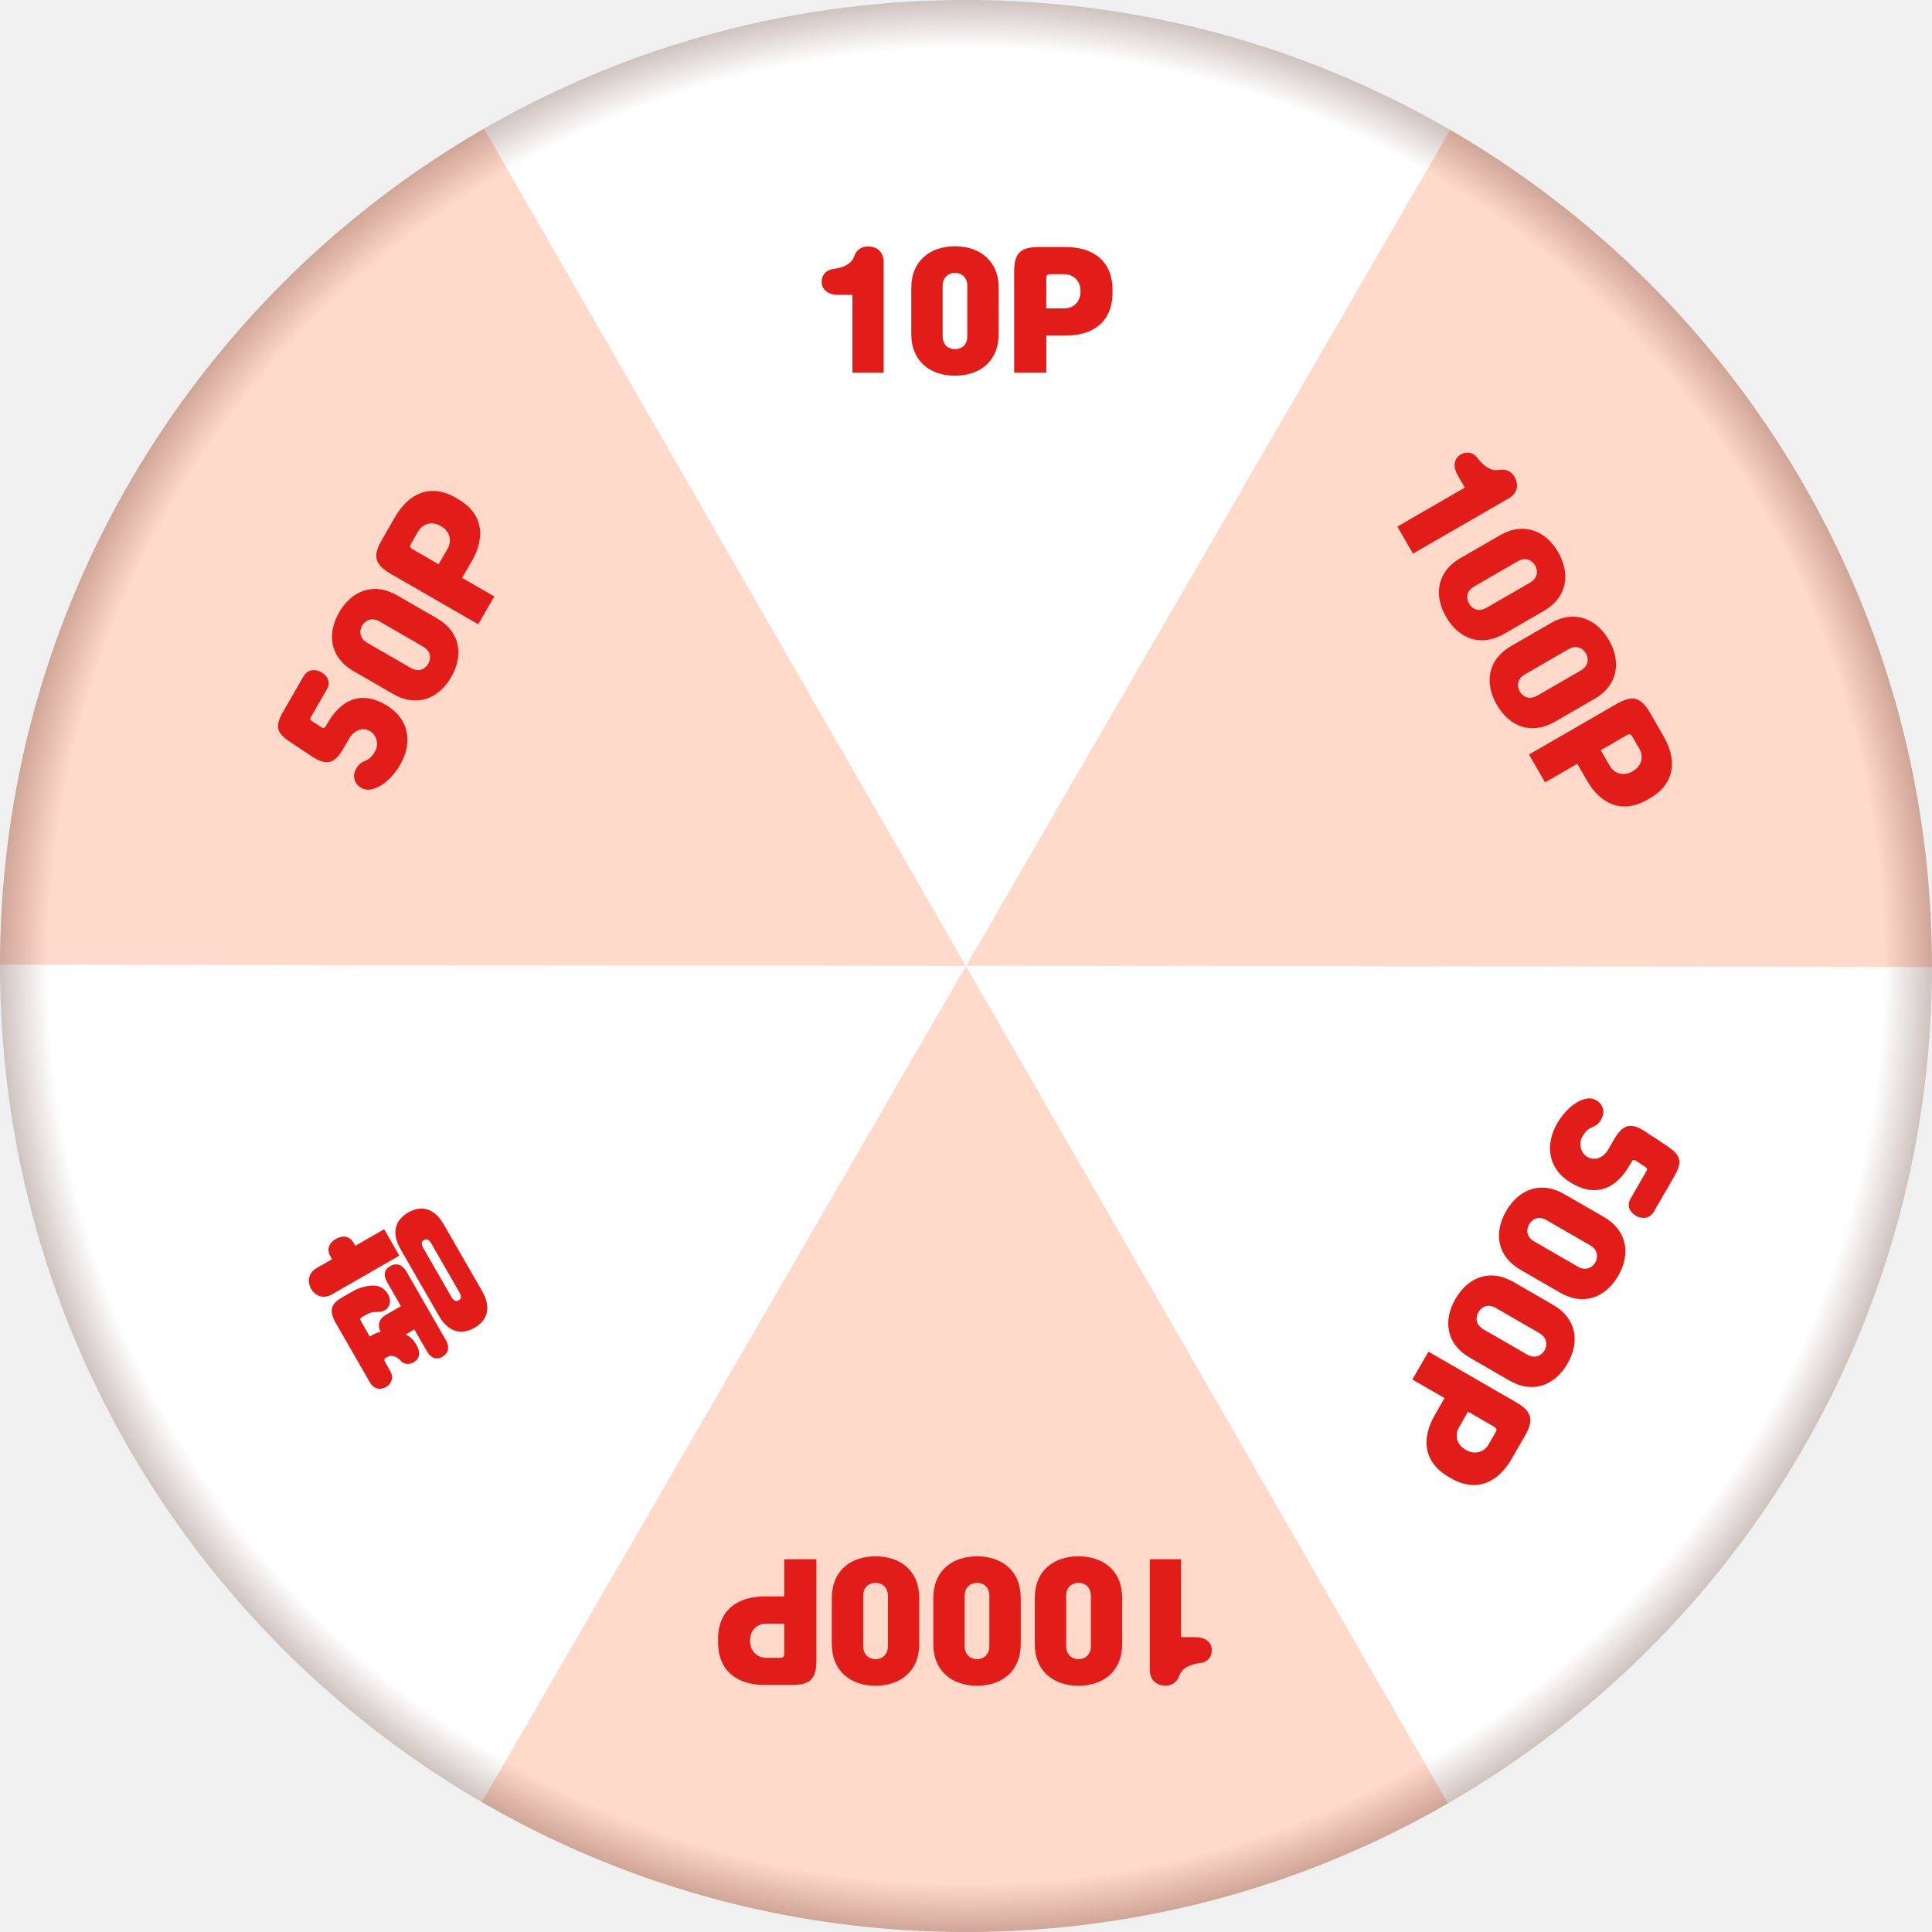
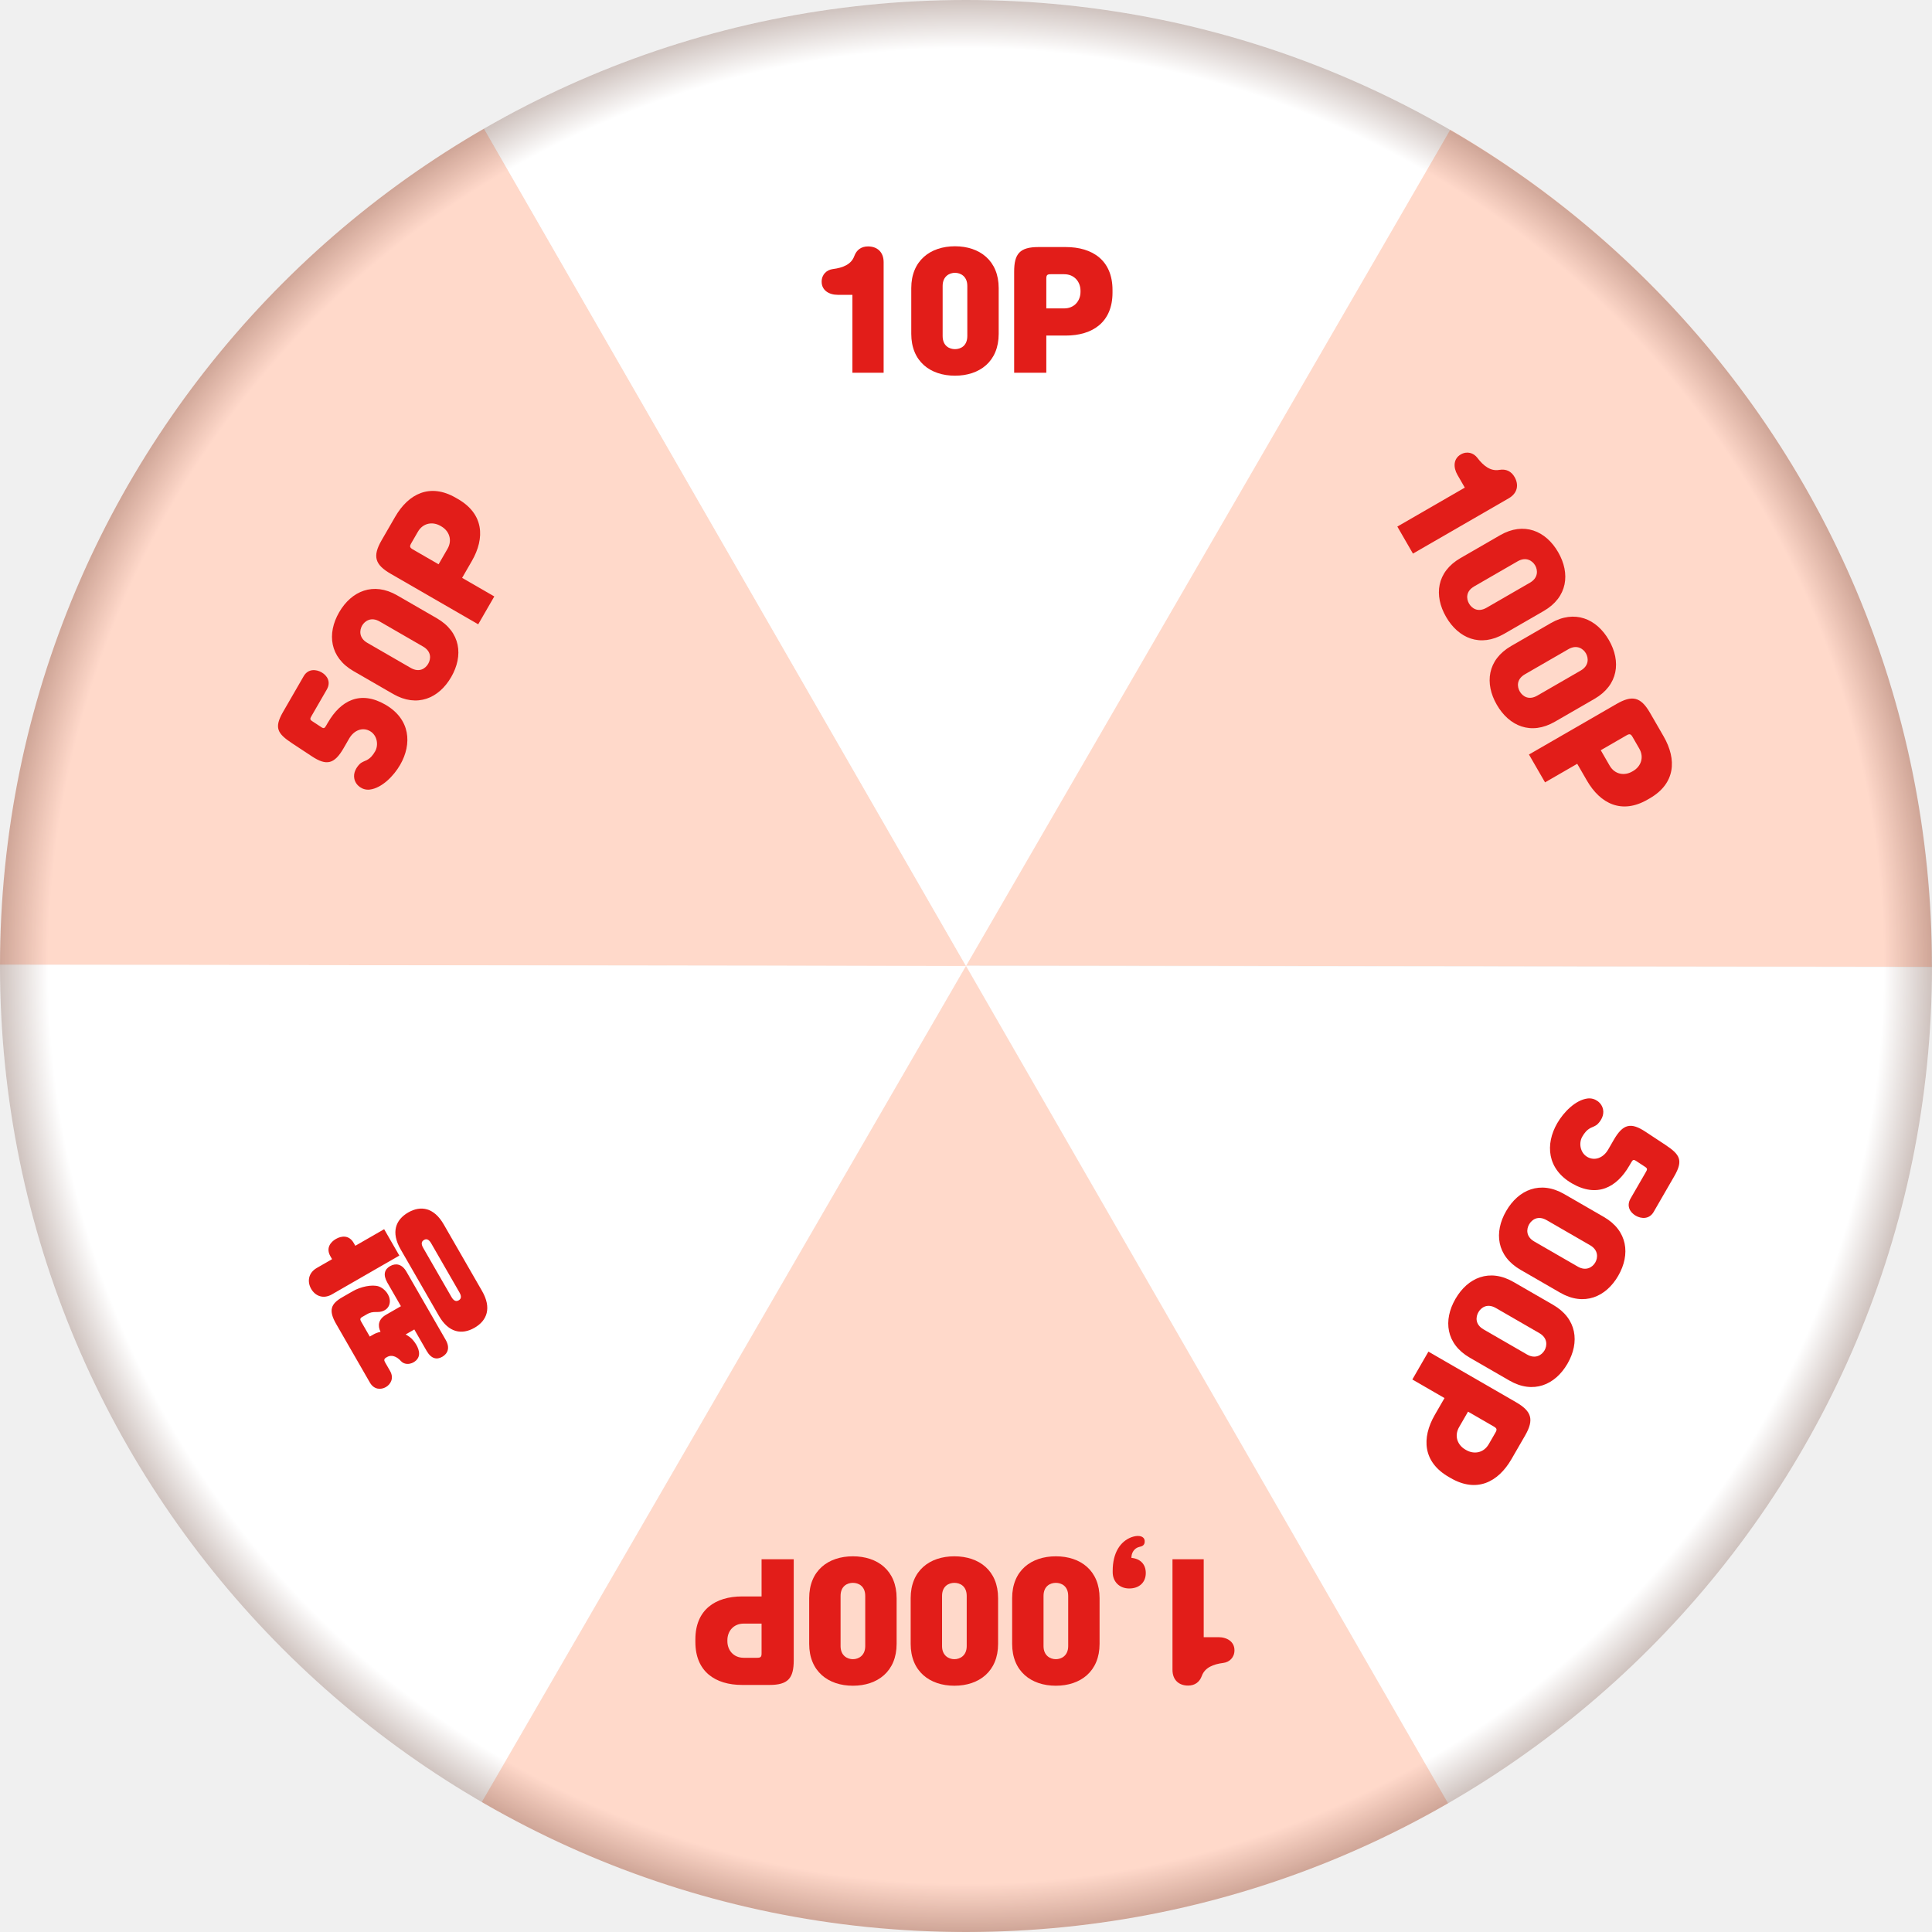
- <svg xmlns="http://www.w3.org/2000/svg" viewBox="0 0 719 719">
+ <svg xmlns="http://www.w3.org/2000/svg" viewBox="0 0 1485 1485">
  <defs>
    <style>
      .cls-1 {
        fill: url(#radial-gradient);
        mix-blend-mode: multiply;
        opacity: .3;
      }

      .cls-2 {
        fill: #ffd9ca;
      }

      .cls-3 {
        isolation: isolate;
      }

      .cls-4 {
        fill: #e21d19;
      }

      .cls-5 {
        fill: #fff;
      }
    </style>
-     <radialGradient id="radial-gradient" cx="-3631.66" cy="4924.97" fx="-3631.66" fy="4924.97" r="359.5" gradientTransform="translate(3991.16 -4565.47)" gradientUnits="userSpaceOnUse">
+     <radialGradient id="radial-gradient" cx="-3248.66" cy="5307.97" fx="-3248.66" fy="5307.97" r="742.5" gradientTransform="translate(3991.16 -4565.47)" gradientUnits="userSpaceOnUse">
      <stop offset=".95" stop-color="#fff" />
      <stop offset="1" stop-color="#5e3527" />
    </radialGradient>
  </defs>
  <g class="cls-3">
    <g id="Layer_2" data-name="Layer 2">
      <g id="Layer_1-2" data-name="Layer 1">
        <g>
          <g>
            <g>
-               <path class="cls-2" d="M180.13,47.88C72.61,109.91.17,225.98,0,359.03l359.5.47L180.13,47.88Z" />
+               <path class="cls-2" d="M372.03,98.9C149.96,227,.36,466.73,0,741.54l742.5.96L372.03,98.9Z" />
              <g>
-                 <path class="cls-4" d="M122.05,268.88c4.73-8.2,12.04-12.03,21.35-6.66,9.31,5.37,10.03,14.58,5.5,22.43-2.38,4.13-6.79,8.62-11.28,9.19-2.68.33-5.25-1.49-5.77-4.07-.44-2.14.72-4.15,1.99-5.42.8-.81,1.99-1.13,2.67-1.48,1.37-.75,2.21-1.74,3.08-3.25,1.34-2.31.83-5.96-1.89-7.53-2.72-1.57-5.94-.41-7.77,2.76l-2.06,3.57c-3.43,5.94-6.33,6.67-11.82,3.04l-7.39-4.87c-5.48-3.63-6.73-5.77-3.31-11.7l7.64-13.23c1.66-2.87,4.66-2.61,6.67-1.45s3.62,3.5,1.93,6.42l-5.72,9.91c-.52.91-.6,1.27.33,1.87l3.41,2.23c.93.6,1.23.31,1.75-.6l.67-1.16Z" />
-                 <path class="cls-4" d="M146.3,258.26l-14.74-8.51c-8.86-5.11-9.94-13.92-5.35-21.87,4.59-7.95,12.76-11.42,21.62-6.3l14.74,8.51c8.91,5.14,9.94,13.92,5.35,21.87-4.59,7.95-12.71,11.44-21.62,6.3ZM157.43,240.61l-16.15-9.32c-3.12-1.8-5.5-.23-6.52,1.53s-1.19,4.61,1.93,6.42l16.15,9.32c3.22,1.86,5.5.23,6.52-1.53s1.29-4.56-1.93-6.41Z" />
-                 <path class="cls-4" d="M171.98,215.06l11.97,6.91-5.98,10.36-32.55-18.79c-5.79-3.34-6.9-6.4-3.42-12.44l5.05-8.75c5.03-8.7,13.04-12.6,22.55-7.11l.86.49c9.51,5.49,10.15,14.38,5.12,23.08l-3.6,6.24ZM163.23,210l3.31-5.74c1.95-3.37.53-6.74-2.28-8.36l-.35-.2c-2.82-1.63-6.44-1.17-8.38,2.2l-2.47,4.28c-.67,1.16-.59,1.6.62,2.3l9.56,5.52Z" />
+                 <path class="cls-4" d="M252.08,555.35c9.78-16.94,24.88-24.85,44.1-13.75,19.22,11.1,20.72,30.11,11.36,46.32-4.92,8.52-14.03,17.81-23.29,18.98-5.53.69-10.84-3.07-11.91-8.4-.92-4.41,1.48-8.57,4.11-11.2,1.66-1.67,4.12-2.33,5.5-3.06,2.83-1.55,4.57-3.6,6.37-6.71,2.76-4.78,1.71-12.32-3.9-15.56-5.61-3.24-12.26-.84-16.04,5.7l-4.26,7.38c-7.08,12.26-13.08,13.78-24.41,6.28l-15.26-10.06c-11.32-7.51-13.91-11.91-6.83-24.17l15.78-27.33c3.42-5.92,9.62-5.39,13.78-2.99,4.16,2.4,7.47,7.22,3.99,13.25l-11.82,20.47c-1.08,1.87-1.23,2.61.68,3.86l7.03,4.61c1.91,1.24,2.54.64,3.62-1.23l1.38-2.39Z" />
+                 <path class="cls-4" d="M302.16,533.41l-30.45-17.58c-18.29-10.56-20.53-28.76-11.05-45.18,9.48-16.42,26.36-23.58,44.65-13.02l30.45,17.58c18.39,10.62,20.53,28.76,11.05,45.18-9.48,16.42-26.26,23.64-44.65,13.02ZM325.15,496.94l-33.36-19.26c-6.44-3.72-11.37-.47-13.47,3.17-2.1,3.64-2.45,9.53,3.99,13.25l33.36,19.26c6.65,3.84,11.37.47,13.47-3.17s2.66-9.41-3.99-13.25Z" />
+                 <path class="cls-4" d="M355.2,444.17l24.73,14.28-12.36,21.41-67.24-38.82c-11.95-6.9-14.26-13.22-7.06-25.69l10.44-18.08c10.38-17.98,26.94-26.02,46.58-14.68l1.77,1.02c19.64,11.34,20.96,29.7,10.58,47.67l-7.44,12.89ZM337.12,433.73l6.84-11.85c4.02-6.96,1.1-13.91-4.72-17.27l-.73-.42c-5.82-3.36-13.3-2.41-17.32,4.55l-5.1,8.83c-1.38,2.39-1.22,3.31,1.27,4.75l19.74,11.4Z" />
              </g>
            </g>
            <g>
-               <path class="cls-2" d="M539.58,48.18l-180.18,311.15,359.5.47c.17-133.05-71.96-249.31-179.32-311.62Z" />
+               <path class="cls-2" d="M1114.44,99.51l-372.14,642.64,742.5.96c.36-274.8-148.63-514.93-370.36-643.6Z" />
              <g>
-                 <path class="cls-4" d="M563.64,177.49c1.68,2.92,1.14,6.05-2.18,7.97l-35.62,20.57-5.81-10.06,25.11-14.5-2.73-4.73c-1.63-2.82-1.53-6.02,1.23-7.62,2.31-1.34,4.75-.6,6.17,1.27,2.26,2.99,4.94,5.07,8.16,4.48,2.5-.44,4.46.51,5.68,2.63Z" />
-                 <path class="cls-4" d="M543.51,207.7l14.74-8.51c8.86-5.11,17.03-1.65,21.62,6.3,4.59,7.95,3.5,16.76-5.35,21.87l-14.74,8.51c-8.91,5.14-17.03,1.65-21.62-6.3-4.59-7.95-3.56-16.73,5.35-21.87ZM553.23,226.17l16.15-9.32c3.12-1.8,2.95-4.65,1.93-6.42-1.02-1.76-3.4-3.34-6.52-1.53l-16.15,9.32c-3.22,1.86-2.95,4.65-1.93,6.42,1.02,1.76,3.3,3.39,6.52,1.53Z" />
-                 <path class="cls-4" d="M562.39,240.41l14.74-8.51c8.86-5.11,17.03-1.65,21.62,6.3,4.59,7.95,3.51,16.76-5.35,21.87l-14.74,8.51c-8.91,5.14-17.03,1.65-21.62-6.3-4.59-7.95-3.56-16.73,5.35-21.87ZM572.12,258.87l16.15-9.32c3.12-1.8,2.95-4.65,1.93-6.41s-3.4-3.34-6.52-1.54l-16.15,9.33c-3.22,1.86-2.95,4.65-1.93,6.41,1.02,1.76,3.3,3.39,6.52,1.53Z" />
-                 <path class="cls-4" d="M586.97,284.25l-11.97,6.91-5.98-10.37,32.55-18.79c5.79-3.34,9-2.78,12.48,3.26l5.05,8.75c5.03,8.7,4.39,17.59-5.12,23.08l-.85.49c-9.51,5.49-17.53,1.6-22.55-7.11l-3.6-6.24ZM595.72,279.19l3.31,5.74c1.95,3.37,5.57,3.83,8.38,2.2l.35-.2c2.82-1.63,4.23-4.99,2.28-8.36l-2.47-4.28c-.67-1.16-1.09-1.31-2.3-.62l-9.56,5.52Z" />
+                 <path class="cls-4" d="M1164.12,366.59c3.48,6.03,2.36,12.49-4.5,16.45l-73.58,42.48-12-20.78,51.86-29.94-5.64-9.77c-3.36-5.82-3.17-12.44,2.55-15.74,4.78-2.76,9.82-1.23,12.74,2.62,4.67,6.17,10.2,10.46,16.84,9.26,5.16-.9,9.2,1.06,11.72,5.42Z" />
+                 <path class="cls-4" d="M1122.55,428.98l30.45-17.58c18.29-10.56,35.17-3.4,44.65,13.02,9.48,16.42,7.24,34.62-11.05,45.18l-30.45,17.58c-18.39,10.62-35.17,3.4-44.65-13.02-9.48-16.42-7.34-34.56,11.05-45.18ZM1142.63,467.12l33.36-19.26c6.44-3.72,6.09-9.61,3.99-13.25-2.1-3.64-7.03-6.89-13.47-3.17l-33.36,19.26c-6.65,3.84-6.09,9.61-3.99,13.25,2.1,3.64,6.82,7.01,13.47,3.17Z" />
+                 <path class="cls-4" d="M1161.55,496.53l30.45-17.58c18.29-10.56,35.17-3.4,44.65,13.02,9.48,16.42,7.24,34.62-11.05,45.18l-30.45,17.58c-18.39,10.62-35.17,3.4-44.65-13.02-9.48-16.42-7.34-34.56,11.05-45.18ZM1181.63,534.67l33.36-19.26c6.44-3.72,6.09-9.61,3.99-13.25-2.1-3.64-7.03-6.89-13.47-3.17l-33.36,19.26c-6.65,3.84-6.09,9.61-3.99,13.25,2.1,3.64,6.82,7.01,13.47,3.17Z" />
+                 <path class="cls-4" d="M1212.3,587.08l-24.73,14.28-12.36-21.41,67.24-38.82c11.95-6.9,18.58-5.74,25.78,6.73l10.44,18.08c10.38,17.98,9.06,36.34-10.58,47.67l-1.77,1.02c-19.64,11.34-36.2,3.3-46.58-14.68l-7.44-12.88ZM1230.39,576.64l6.84,11.85c4.02,6.96,11.5,7.91,17.31,4.55l.73-.42c5.82-3.36,8.74-10.31,4.71-17.27l-5.1-8.83c-1.38-2.39-2.26-2.71-4.75-1.27l-19.74,11.4Z" />
              </g>
            </g>
            <g>
-               <path class="cls-5" d="M180.15,47.93l179.35,311.57L539.65,48.4l-180.15,311.1L539.68,48.35C486.84,17.68,425.46.09,359.97,0c-65.49-.08-126.92,17.35-179.84,47.88l179.37,311.62L180.15,47.93Z" />
+               <path class="cls-5" d="M372.08,99l370.42,643.5L1114.58,99.96l-372.08,642.54L1114.64,99.86C1005.5,36.52,878.73.18,743.46,0c-135.27-.18-262.13,35.84-371.44,98.9l370.47,643.6L372.08,99Z" />
              <g>
-                 <path class="cls-4" d="M323.04,91.71c3.37,0,5.81,2.03,5.81,5.87v41.13s-11.62,0-11.62,0v-28.99s-5.46,0-5.46,0c-3.25,0-5.98-1.69-5.98-4.88,0-2.67,1.86-4.42,4.18-4.71,3.72-.46,6.86-1.74,7.96-4.82.87-2.38,2.67-3.6,5.11-3.6Z" />
-                 <path class="cls-4" d="M339.13,124.24v-17.02c0-10.23,7.09-15.57,16.27-15.57,9.18,0,16.27,5.35,16.27,15.57v17.02c0,10.28-7.09,15.57-16.27,15.57-9.18,0-16.27-5.29-16.27-15.57ZM359.99,125.06v-18.65c0-3.6-2.56-4.88-4.59-4.88-2.03,0-4.59,1.28-4.59,4.88v18.65c0,3.72,2.56,4.88,4.59,4.88,2.03,0,4.59-1.16,4.59-4.88Z" />
-                 <path class="cls-4" d="M389.39,124.88v13.83s-11.97,0-11.97,0v-37.59c0-6.68,2.09-9.18,9.06-9.18h10.11c10.05,0,17.43,5,17.43,15.98v.99c0,10.98-7.38,15.98-17.43,15.98h-7.2ZM389.39,114.77h6.62c3.89,0,6.1-2.91,6.1-6.16v-.41c0-3.25-2.21-6.16-6.1-6.16h-4.94c-1.34,0-1.68.29-1.69,1.69v11.04Z" />
+                 <path class="cls-4" d="M667.19,189.41c6.96,0,12,4.2,12,12.12v84.96s-24,0-24,0v-59.88s-11.28,0-11.28,0c-6.72,0-12.36-3.48-12.36-10.08,0-5.52,3.84-9.12,8.64-9.72,7.68-.96,14.16-3.6,16.44-9.96,1.8-4.92,5.52-7.44,10.56-7.44Z" />
+                 <path class="cls-4" d="M700.43,256.61v-35.16c0-21.12,14.64-32.16,33.6-32.16,18.96,0,33.6,11.04,33.6,32.16v35.16c0,21.24-14.64,32.16-33.6,32.16-18.96,0-33.6-10.92-33.6-32.16ZM743.51,258.29v-38.52c0-7.44-5.28-10.08-9.48-10.08-4.2,0-9.48,2.64-9.48,10.08v38.52c0,7.68,5.28,10.08,9.48,10.08,4.2,0,9.48-2.4,9.48-10.08Z" />
+                 <path class="cls-4" d="M804.23,257.93v28.56s-24.72,0-24.72,0v-77.64c0-13.8,4.32-18.96,18.72-18.96h20.88c20.76,0,36,10.32,36,33v2.04c0,22.68-15.24,33-36,33h-14.88ZM804.23,237.05h13.68c8.04,0,12.6-6,12.6-12.72v-.84c0-6.72-4.56-12.72-12.6-12.72h-10.2c-2.76,0-3.48.6-3.48,3.48v22.8Z" />
              </g>
            </g>
            <g>
-               <path class="cls-5" d="M0,359.03c-.17,133.05,71.96,249.31,179.32,311.62l180.18-311.15L0,359.03Z" />
-               <path class="cls-4" d="M123.54,481.7c-3.27,1.88-6.24.57-7.75-2.04-1.51-2.62-1.13-5.92,2.09-7.77l5.69-3.28-.61-1.06c-1.77-3.07.03-5.31,2.04-6.47,2.06-1.19,4.88-1.54,6.62,1.49l.61,1.06,10.73-6.17,5.65,9.82-25.08,14.43ZM136.57,489.08l-1.81,1.04c-.81.46-.8.93-.4,1.64l3.25,5.64,1.31-.75c.81-.46,1.75-.81,2.7-1.02-1.15-2.35-.77-4.72,2.05-6.34l5.54-3.19-5.04-8.76c-1.74-3.02-1-4.99,1.02-6.15,2.01-1.16,4.37-.91,6.08,2.06l14.61,25.38c1.71,2.97.74,5.14-1.27,6.3-2.01,1.16-4.09.81-5.83-2.21l-4.58-7.96-3.22,1.85c1.08.59,2.08,1.28,2.81,2.2,1.45,1.71,3.11,4.71,1.6,6.86-1.27,1.87-4.39,2.73-6.14.86-1.7-1.9-3.65-2.39-5.06-1.58l-.45.26c-.81.46-.83,1.01-.42,1.72l1.88,3.27c1.54,2.67.24,4.96-1.57,6-1.76,1.01-4.36,1.04-5.93-1.68l-12.55-21.8c-2.96-5.14-1.98-7.51,2.25-9.94l3.93-2.26c2.92-1.68,7.21-2.61,9.71-1.77,2.02.71,4.19,3.08,4.08,5.69-.11,2.48-2.24,3.91-4.77,3.82-1.64-.06-2.64.18-3.75.82ZM149.08,464.92c-3.62-6.29-1.89-10.98,2.84-13.7,4.68-2.7,9.6-1.84,13.22,4.46l14.26,24.77c3.62,6.29,1.89,10.98-2.79,13.67-4.73,2.72-9.65,1.87-13.27-4.43l-14.26-24.77ZM160.48,462.72c-.96-1.66-1.87-1.74-2.68-1.27-.86.49-1.25,1.32-.29,2.98l10.49,18.23c.96,1.66,1.87,1.74,2.73,1.25.81-.46,1.2-1.29.24-2.96l-10.49-18.23Z" />
+               <path class="cls-5" d="M0,741.54c-.36,274.8,148.63,514.93,370.36,643.6l372.14-642.64L0,741.54Z" />
+               <path class="cls-4" d="M255.16,994.89c-6.76,3.89-12.89,1.19-16-4.22-3.11-5.41-2.33-12.23,4.33-16.06l11.75-6.77-1.26-2.18c-3.65-6.34.06-10.97,4.21-13.36,4.26-2.45,10.08-3.17,13.67,3.07l1.26,2.18,22.15-12.75,11.67,20.28-51.79,29.81ZM282.08,1010.14l-3.74,2.16c-1.66.96-1.66,1.93-.82,3.38l6.7,11.65,2.7-1.56c1.66-.96,3.61-1.66,5.57-2.1-2.38-4.86-1.59-9.74,4.23-13.1l11.44-6.58-10.42-18.1c-3.59-6.24-2.06-10.31,2.1-12.7,4.16-2.4,9.03-1.87,12.56,4.26l30.17,52.42c3.53,6.14,1.54,10.61-2.62,13-4.16,2.4-8.45,1.68-12.04-4.56l-9.46-16.43-6.66,3.83c2.22,1.21,4.29,2.65,5.8,4.55,3,3.53,6.43,9.73,3.3,14.16-2.62,3.86-9.08,5.64-12.69,1.77-3.51-3.93-7.55-4.93-10.46-3.26l-.94.54c-1.66.96-1.71,2.09-.87,3.55l3.89,6.76c3.17,5.51.49,10.24-3.25,12.39-3.64,2.1-9.01,2.14-12.25-3.47l-25.92-45.03c-6.11-10.61-4.08-15.51,4.65-20.54l8.11-4.67c6.03-3.47,14.9-5.39,20.05-3.65,4.17,1.48,8.65,6.37,8.43,11.76-.24,5.12-4.63,8.07-9.86,7.89-3.39-.12-5.46.37-7.75,1.69ZM307.91,960.24c-7.48-13-3.91-22.67,5.86-28.3,9.67-5.57,19.83-3.8,27.31,9.2l29.45,51.17c7.48,13,3.91,22.67-5.76,28.24-9.78,5.63-19.93,3.86-27.41-9.14l-29.45-51.17ZM331.45,955.69c-1.98-3.43-3.87-3.59-5.53-2.63-1.77,1.02-2.58,2.73-.61,6.16l21.67,37.65c1.98,3.43,3.87,3.59,5.63,2.57,1.66-.96,2.48-2.67.5-6.1l-21.67-37.65Z" />
            </g>
            <g>
-               <path class="cls-2" d="M538.85,671.07l-179.35-311.57-180.15,311.1,180.15-311.1-180.18,311.15c52.84,30.67,114.22,48.26,179.72,48.35,65.49.08,126.92-17.35,179.84-47.88l-179.37-311.62,179.35,311.57Z" />
+               <path class="cls-5" d="M1112.97,1386.1c222.07-128.1,371.67-367.84,372.03-642.64l-742.5-.96,370.47,643.6Z" />
              <g>
-                 <path class="cls-4" d="M433.73,627.29c-3.37,0-5.81-2.03-5.81-5.87v-41.13s11.62,0,11.62,0v28.99h5.46c3.25,0,5.98,1.68,5.98,4.88,0,2.67-1.86,4.42-4.18,4.71-3.72.46-6.86,1.74-7.96,4.82-.87,2.38-2.67,3.6-5.11,3.6Z" />
-                 <path class="cls-4" d="M417.63,594.76v17.02c0,10.23-7.09,15.57-16.27,15.57s-16.27-5.35-16.27-15.57v-17.02c0-10.28,7.09-15.57,16.27-15.57,9.18,0,16.27,5.29,16.27,15.57ZM396.78,593.94v18.65c0,3.6,2.56,4.88,4.59,4.88s4.59-1.28,4.59-4.88v-18.65c0-3.72-2.56-4.88-4.59-4.88-2.03,0-4.59,1.16-4.59,4.88Z" />
-                 <path class="cls-4" d="M379.87,594.76v17.02c0,10.23-7.09,15.57-16.27,15.57-9.18,0-16.27-5.35-16.27-15.57v-17.02c0-10.28,7.09-15.57,16.27-15.57,9.18,0,16.27,5.29,16.27,15.57ZM359.01,593.94v18.65c0,3.6,2.56,4.88,4.59,4.88,2.03,0,4.59-1.28,4.59-4.88v-18.65c0-3.72-2.56-4.88-4.59-4.88-2.03,0-4.59,1.16-4.59,4.88Z" />
-                 <path class="cls-4" d="M342.1,594.76v17.02c0,10.23-7.09,15.57-16.27,15.57s-16.27-5.35-16.27-15.57v-17.02c0-10.28,7.09-15.57,16.27-15.57,9.18,0,16.27,5.29,16.27,15.57ZM321.24,593.94v18.65c0,3.6,2.56,4.88,4.59,4.88,2.03,0,4.59-1.28,4.59-4.88v-18.65c0-3.72-2.56-4.88-4.59-4.88-2.03,0-4.59,1.16-4.59,4.88Z" />
-                 <path class="cls-4" d="M291.85,594.12v-13.83h11.97v37.59c0,6.68-2.09,9.18-9.06,9.18h-10.11c-10.05,0-17.43-5-17.43-15.98v-.99c0-10.98,7.38-15.98,17.43-15.98h7.2ZM291.85,604.23h-6.62c-3.89,0-6.1,2.9-6.1,6.16v.41c0,3.25,2.21,6.16,6.1,6.16h4.94c1.34,0,1.68-.29,1.68-1.68v-11.04Z" />
+                 <path class="cls-4" d="M1252.42,895.88c-9.78,16.94-24.88,24.85-44.1,13.75-19.23-11.1-20.72-30.11-11.36-46.32,4.92-8.52,14.03-17.81,23.29-18.98,5.52-.69,10.84,3.07,11.91,8.4.92,4.41-1.48,8.57-4.11,11.2-1.66,1.67-4.12,2.33-5.51,3.06-2.83,1.55-4.57,3.6-6.37,6.71-2.76,4.78-1.71,12.32,3.9,15.56,5.61,3.24,12.26.84,16.04-5.7l4.26-7.38c7.08-12.26,13.08-13.78,24.41-6.28l15.26,10.06c11.32,7.51,13.91,11.91,6.83,24.17l-15.78,27.33c-3.42,5.92-9.63,5.39-13.78,2.99-4.16-2.4-7.47-7.22-3.99-13.25l11.82-20.47c1.08-1.87,1.23-2.61-.68-3.86l-7.03-4.62c-1.91-1.24-2.54-.64-3.62,1.23l-1.38,2.39Z" />
+                 <path class="cls-4" d="M1202.34,917.82l30.45,17.58c18.29,10.56,20.53,28.76,11.05,45.18-9.48,16.42-26.36,23.58-44.65,13.02l-30.45-17.58c-18.39-10.62-20.53-28.76-11.05-45.18,9.48-16.42,26.26-23.64,44.65-13.02ZM1179.35,954.29l33.36,19.26c6.44,3.72,11.37.47,13.47-3.17,2.1-3.64,2.45-9.53-3.99-13.25l-33.36-19.26c-6.65-3.84-11.37-.47-13.47,3.17-2.1,3.64-2.66,9.41,3.99,13.25Z" />
+                 <path class="cls-4" d="M1163.34,985.37l30.45,17.58c18.29,10.56,20.53,28.76,11.05,45.18-9.48,16.42-26.36,23.58-44.65,13.02l-30.45-17.58c-18.39-10.62-20.53-28.76-11.05-45.18,9.48-16.42,26.26-23.64,44.65-13.02ZM1140.35,1021.84l33.36,19.26c6.44,3.72,11.37.47,13.47-3.17,2.1-3.64,2.45-9.53-3.99-13.25l-33.36-19.26c-6.65-3.84-11.37-.47-13.47,3.17-2.1,3.64-2.66,9.41,3.99,13.25Z" />
+                 <path class="cls-4" d="M1110.3,1074.6l-24.73-14.28,12.36-21.41,67.24,38.82c11.95,6.9,14.26,13.22,7.06,25.69l-10.44,18.08c-10.38,17.98-26.94,26.02-46.58,14.68l-1.77-1.02c-19.64-11.34-20.96-29.7-10.58-47.68l7.44-12.89ZM1128.38,1085.04l-6.84,11.85c-4.02,6.96-1.1,13.91,4.72,17.27l.73.42c5.82,3.36,13.29,2.41,17.32-4.55l5.1-8.83c1.38-2.39,1.22-3.31-1.27-4.75l-19.75-11.4Z" />
              </g>
            </g>
            <g>
-               <path class="cls-5" d="M538.87,671.12c107.52-62.02,179.95-178.1,180.13-311.15l-359.5-.47,179.37,311.62Z" />
+               <path class="cls-2" d="M1112.92,1386l-370.42-643.5-372.08,642.54,372.08-642.54-372.14,642.64c109.14,63.34,235.91,99.68,371.18,99.86,135.27.18,262.13-35.84,371.44-98.9l-370.47-643.6,370.42,643.5Z" />
              <g>
-                 <path class="cls-4" d="M606.39,433.76c-4.73,8.2-12.04,12.03-21.35,6.66-9.31-5.37-10.03-14.58-5.5-22.43,2.38-4.13,6.79-8.62,11.28-9.19,2.67-.33,5.25,1.49,5.77,4.07.44,2.14-.72,4.15-1.99,5.42-.8.81-1.99,1.13-2.67,1.48-1.37.75-2.21,1.74-3.08,3.25-1.34,2.31-.83,5.96,1.89,7.53,2.72,1.57,5.94.41,7.77-2.76l2.06-3.57c3.43-5.94,6.34-6.67,11.82-3.04l7.39,4.87c5.48,3.63,6.73,5.77,3.31,11.7l-7.64,13.23c-1.66,2.87-4.66,2.61-6.67,1.45-2.01-1.16-3.62-3.5-1.93-6.42l5.72-9.91c.52-.91.6-1.27-.33-1.87l-3.41-2.24c-.93-.6-1.23-.31-1.75.6l-.67,1.16Z" />
-                 <path class="cls-4" d="M582.14,444.39l14.74,8.51c8.86,5.11,9.94,13.92,5.35,21.87-4.59,7.95-12.76,11.41-21.62,6.3l-14.74-8.51c-8.91-5.14-9.94-13.92-5.35-21.87,4.59-7.95,12.71-11.44,21.62-6.3ZM571.01,462.04l16.15,9.33c3.12,1.8,5.5.23,6.52-1.53,1.02-1.76,1.19-4.61-1.93-6.41l-16.15-9.33c-3.22-1.86-5.5-.23-6.52,1.53-1.02,1.76-1.29,4.56,1.93,6.41Z" />
-                 <path class="cls-4" d="M563.26,477.09l14.74,8.51c8.86,5.11,9.94,13.92,5.35,21.87-4.59,7.95-12.76,11.42-21.62,6.3l-14.74-8.51c-8.91-5.14-9.94-13.92-5.35-21.87,4.59-7.95,12.71-11.44,21.62-6.3ZM552.13,494.75l16.15,9.32c3.12,1.8,5.5.23,6.52-1.53,1.02-1.76,1.19-4.61-1.93-6.42l-16.15-9.33c-3.22-1.86-5.5-.23-6.52,1.53-1.02,1.76-1.29,4.56,1.93,6.42Z" />
-                 <path class="cls-4" d="M537.58,520.29l-11.97-6.91,5.98-10.36,32.55,18.79c5.79,3.34,6.9,6.4,3.42,12.44l-5.05,8.75c-5.03,8.7-13.04,12.6-22.55,7.11l-.85-.49c-9.51-5.49-10.15-14.38-5.12-23.08l3.6-6.24ZM546.33,525.35l-3.31,5.74c-1.95,3.37-.53,6.74,2.28,8.36l.35.2c2.82,1.63,6.44,1.17,8.38-2.2l2.47-4.28c.67-1.16.59-1.6-.62-2.3l-9.56-5.52Z" />
+                 <path class="cls-4" d="M913.21,1295.59c-6.96,0-12-4.2-12-12.12v-84.96h24v59.88s11.28,0,11.28,0c6.72,0,12.36,3.48,12.36,10.08,0,5.52-3.84,9.12-8.64,9.72-7.68.96-14.16,3.6-16.44,9.96-1.8,4.92-5.52,7.44-10.56,7.44Z" />
+                 <path class="cls-4" d="M869.65,1197.32v.12c6.72.6,11.04,4.8,11.04,11.64,0,7.32-5.16,11.88-12.72,11.88-7.56,0-12.72-5.28-12.72-12.48v-1.08c0-13.92,5.88-22.56,14.28-25.8,2.04-.72,4.2-1.2,6.12-.96,2.04.24,4.44,1.32,4.2,4.56-.12,1.92-1.2,3.12-3.36,3.6-.84.24-1.56.36-2.52.84-2.64,1.44-4.32,4.2-4.32,7.68Z" />
+                 <path class="cls-4" d="M845.17,1228.39v35.16c0,21.12-14.64,32.16-33.6,32.16-18.96,0-33.6-11.04-33.6-32.16v-35.16c0-21.24,14.64-32.16,33.6-32.16,18.96,0,33.6,10.92,33.6,32.16ZM802.09,1226.71v38.52c0,7.44,5.28,10.08,9.48,10.08s9.48-2.64,9.48-10.08v-38.52c0-7.68-5.28-10.08-9.48-10.08s-9.48,2.4-9.48,10.08Z" />
+                 <path class="cls-4" d="M767.17,1228.39v35.16c0,21.12-14.64,32.16-33.6,32.16-18.96,0-33.6-11.04-33.6-32.16v-35.16c0-21.24,14.64-32.16,33.6-32.16s33.6,10.92,33.6,32.16ZM724.09,1226.71v38.52c0,7.44,5.28,10.08,9.48,10.08s9.48-2.64,9.48-10.08v-38.52c0-7.68-5.28-10.08-9.48-10.08-4.2,0-9.48,2.4-9.48,10.08Z" />
+                 <path class="cls-4" d="M689.17,1228.39v35.16c0,21.12-14.64,32.16-33.6,32.16s-33.6-11.04-33.6-32.16v-35.16c0-21.24,14.64-32.16,33.6-32.16s33.6,10.92,33.6,32.16ZM646.09,1226.71v38.52c0,7.44,5.28,10.08,9.48,10.08s9.48-2.64,9.48-10.08v-38.52c0-7.68-5.28-10.08-9.48-10.08-4.2,0-9.48,2.4-9.48,10.08Z" />
+                 <path class="cls-4" d="M585.37,1227.07v-28.56h24.72v77.64c0,13.8-4.32,18.96-18.72,18.96h-20.88c-20.76,0-36-10.32-36-33v-2.04c0-22.68,15.24-33,36-33h14.88ZM585.37,1247.95h-13.68c-8.04,0-12.6,6-12.6,12.72v.84c0,6.72,4.56,12.72,12.6,12.72h10.2c2.76,0,3.48-.6,3.48-3.48v-22.8Z" />
              </g>
            </g>
          </g>
-           <circle class="cls-1" cx="359.5" cy="359.5" r="359.5" />
+           <path class="cls-1" d="M1485,742.5c0,410.07-332.43,742.5-742.5,742.5C332.43,1485,0,1152.57,0,742.5,0,332.43,332.43,0,742.5,0c410.07,0,742.5,332.43,742.5,742.5Z" />
        </g>
      </g>
    </g>
  </g>
</svg>
